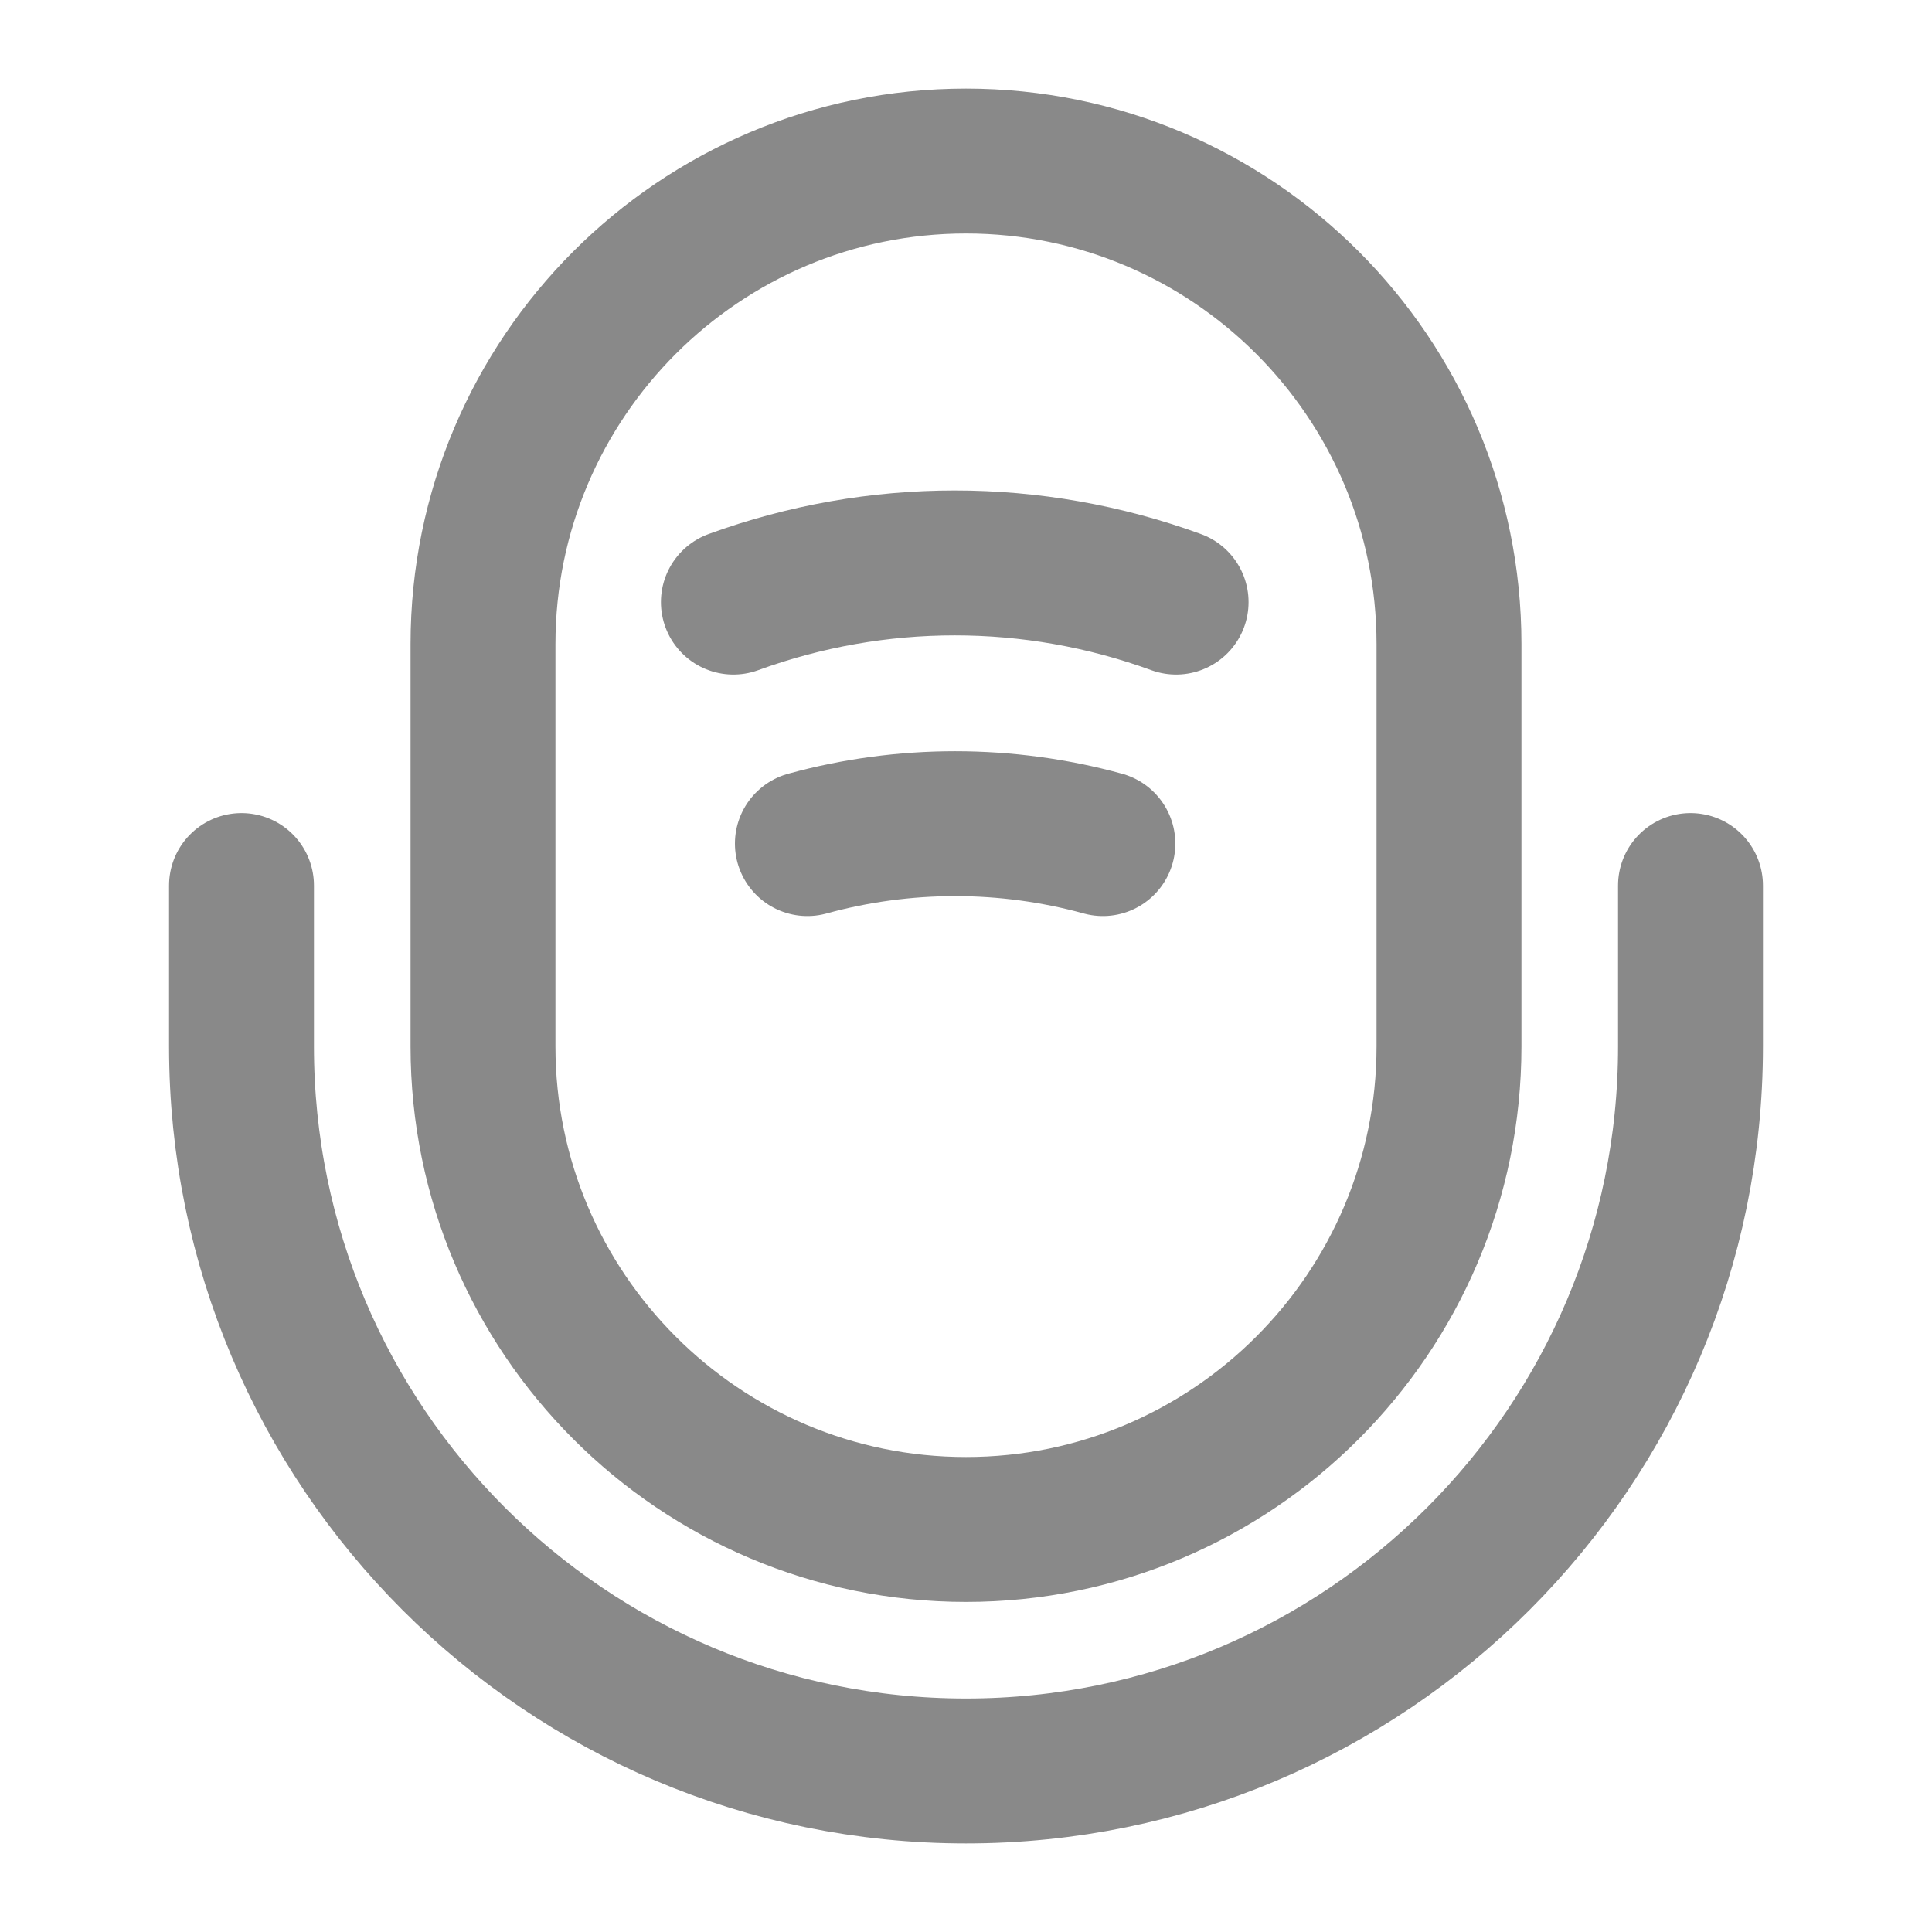
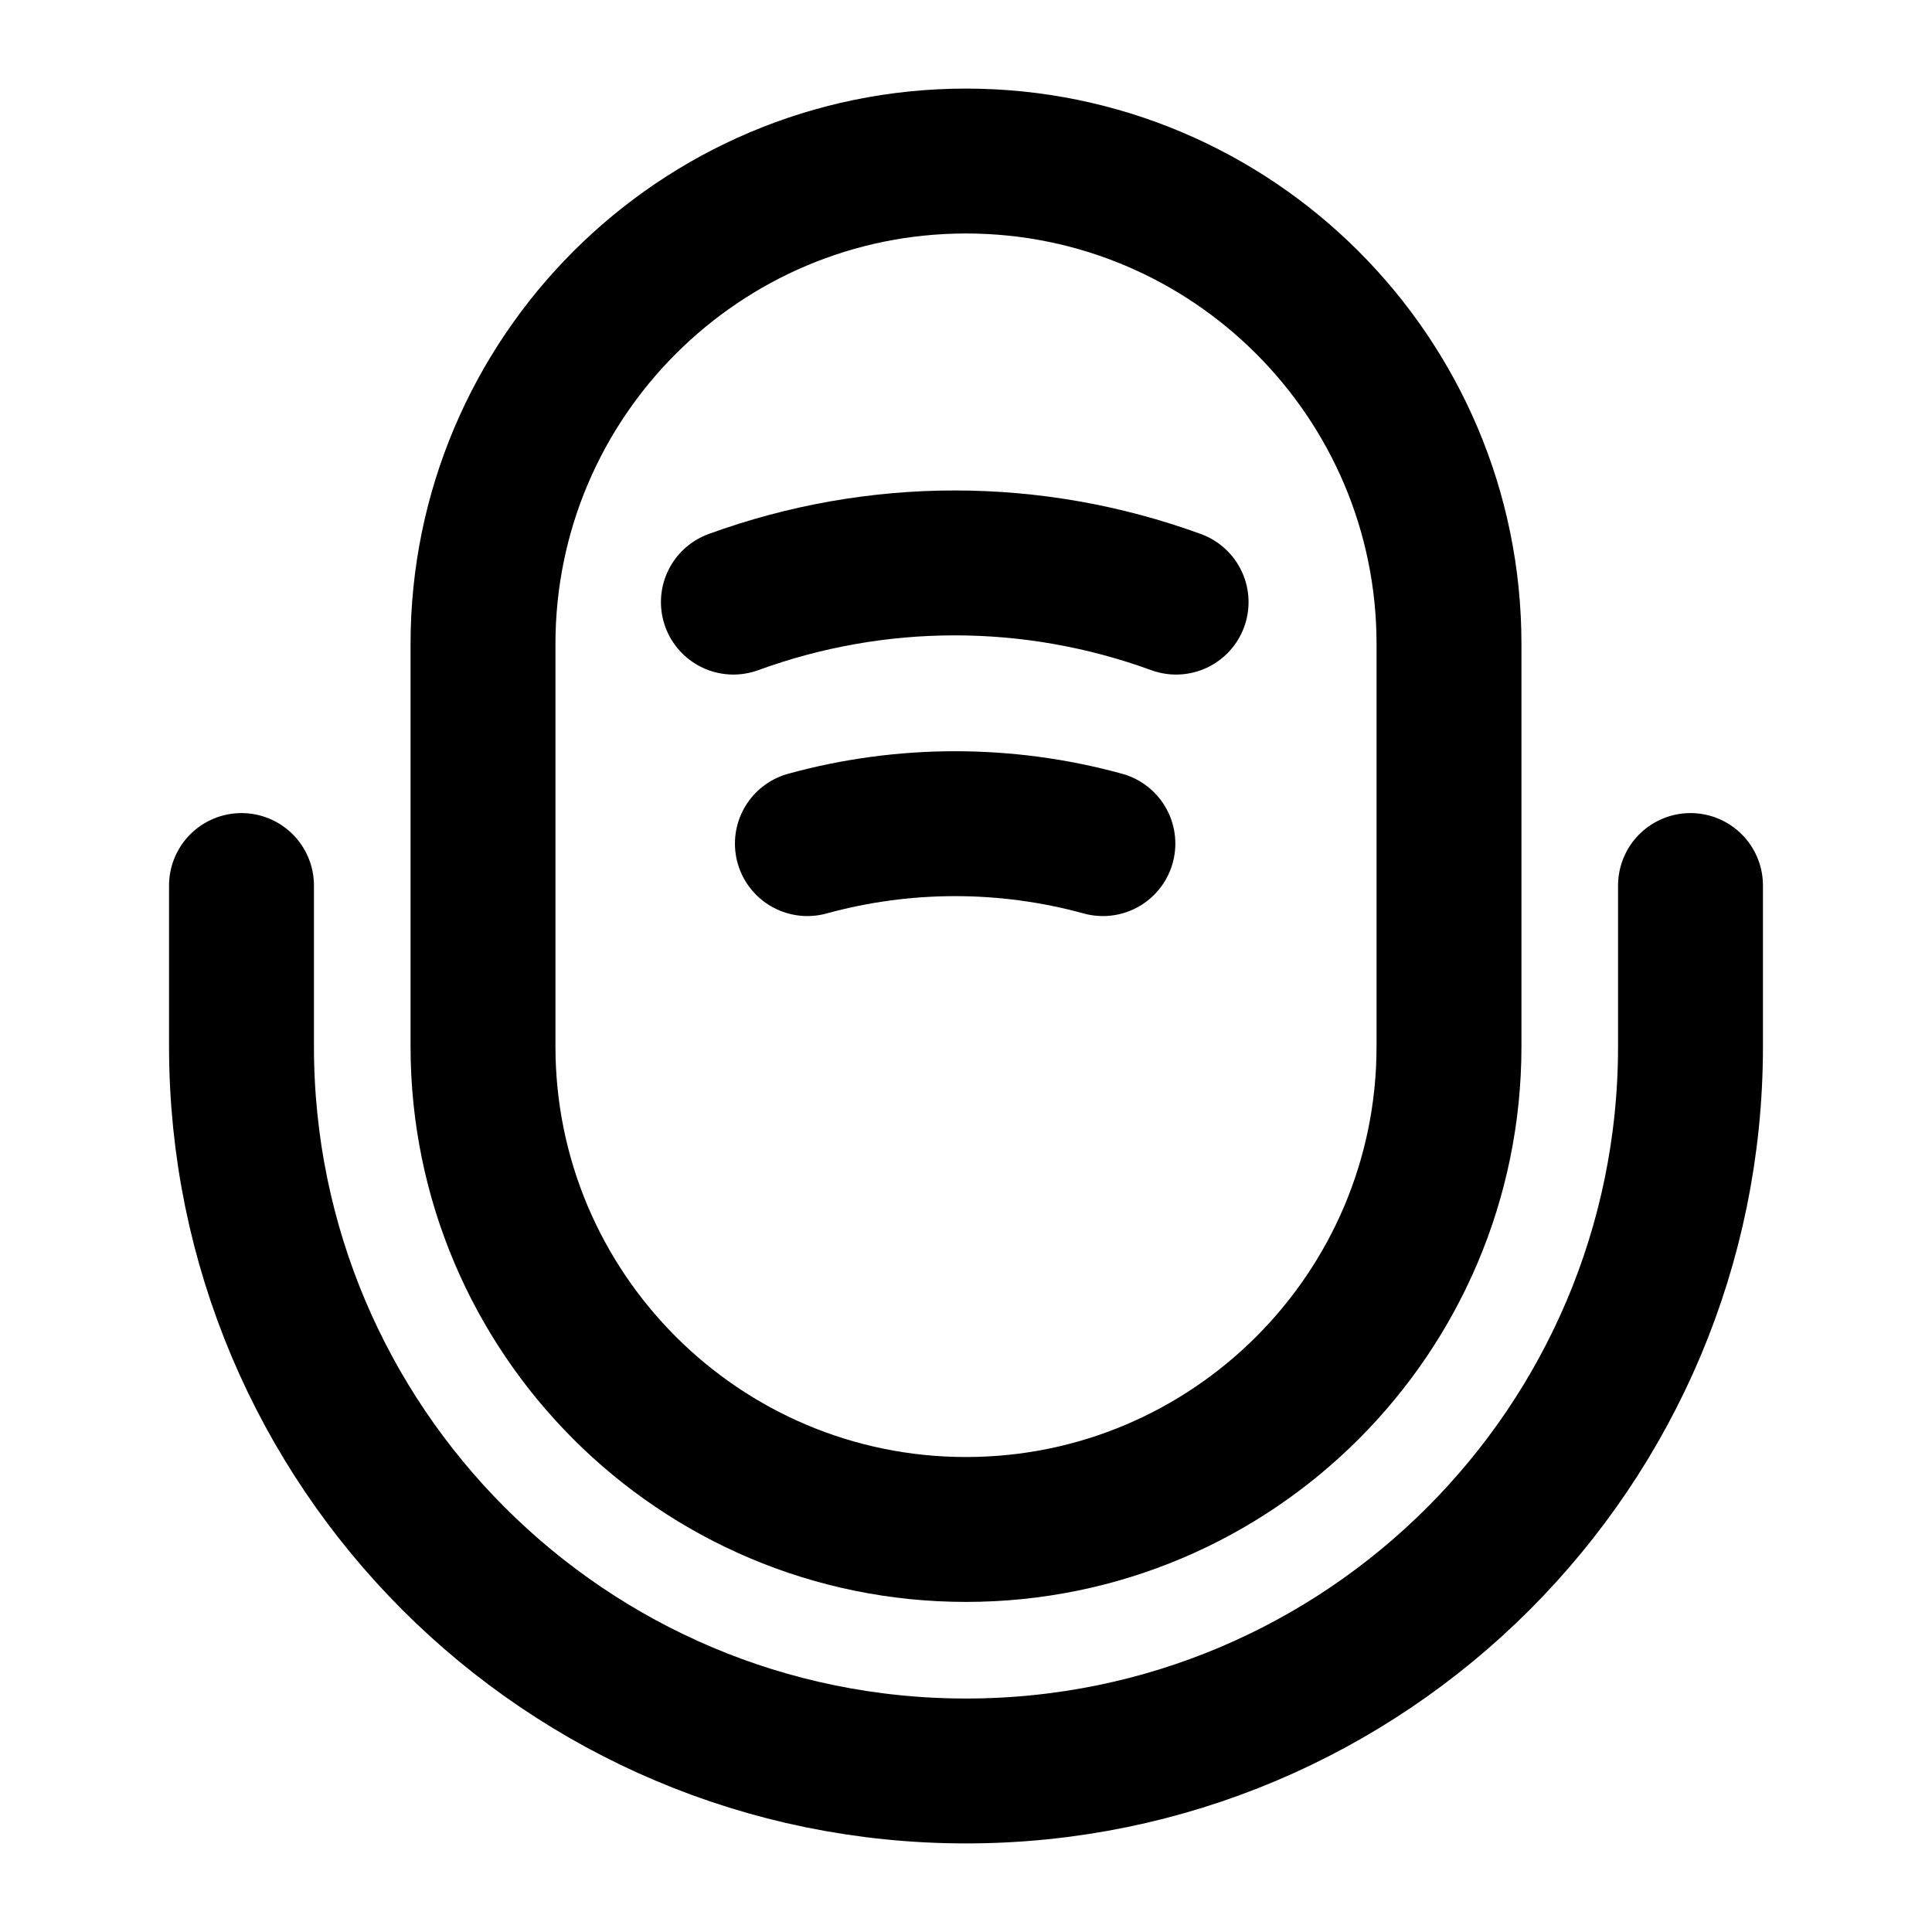
<svg xmlns="http://www.w3.org/2000/svg" width="20" height="20" viewBox="0 0 20 20" fill="none">
-   <path d="M10 15.833C12.758 15.833 15 13.592 15 10.833V6.667C15 3.908 12.758 1.667 10 1.667C7.242 1.667 5 3.908 5 6.667V10.833C5 13.592 7.242 15.833 10 15.833Z" stroke="#898989" stroke-width="1.5" stroke-linecap="round" stroke-linejoin="round" />
-   <path d="M2.5 9.167V10.833C2.5 14.975 5.858 18.333 10 18.333C14.142 18.333 17.5 14.975 17.5 10.833V9.167" stroke="#898989" stroke-width="1.5" stroke-linecap="round" stroke-linejoin="round" />
-   <path d="M7.592 6.233C9.075 5.692 10.692 5.692 12.175 6.233" stroke="#898989" stroke-width="1.5" stroke-linecap="round" stroke-linejoin="round" />
-   <path d="M8.358 8.733C9.358 8.458 10.417 8.458 11.417 8.733" stroke="#898989" stroke-width="1.5" stroke-linecap="round" stroke-linejoin="round" />
+   <path d="M10 15.833C12.758 15.833 15 13.592 15 10.833V6.667C15 3.908 12.758 1.667 10 1.667C7.242 1.667 5 3.908 5 6.667V10.833C5 13.592 7.242 15.833 10 15.833Z" stroke="currentColor" stroke-width="1.5" stroke-linecap="round" stroke-linejoin="round" />
+   <path d="M2.5 9.167V10.833C2.5 14.975 5.858 18.333 10 18.333C14.142 18.333 17.5 14.975 17.5 10.833V9.167" stroke="currentColor" stroke-width="1.5" stroke-linecap="round" stroke-linejoin="round" />
+   <path d="M7.592 6.233C9.075 5.692 10.692 5.692 12.175 6.233" stroke="currentColor" stroke-width="1.5" stroke-linecap="round" stroke-linejoin="round" />
+   <path d="M8.358 8.733C9.358 8.458 10.417 8.458 11.417 8.733" stroke="currentColor" stroke-width="1.5" stroke-linecap="round" stroke-linejoin="round" />
</svg>
